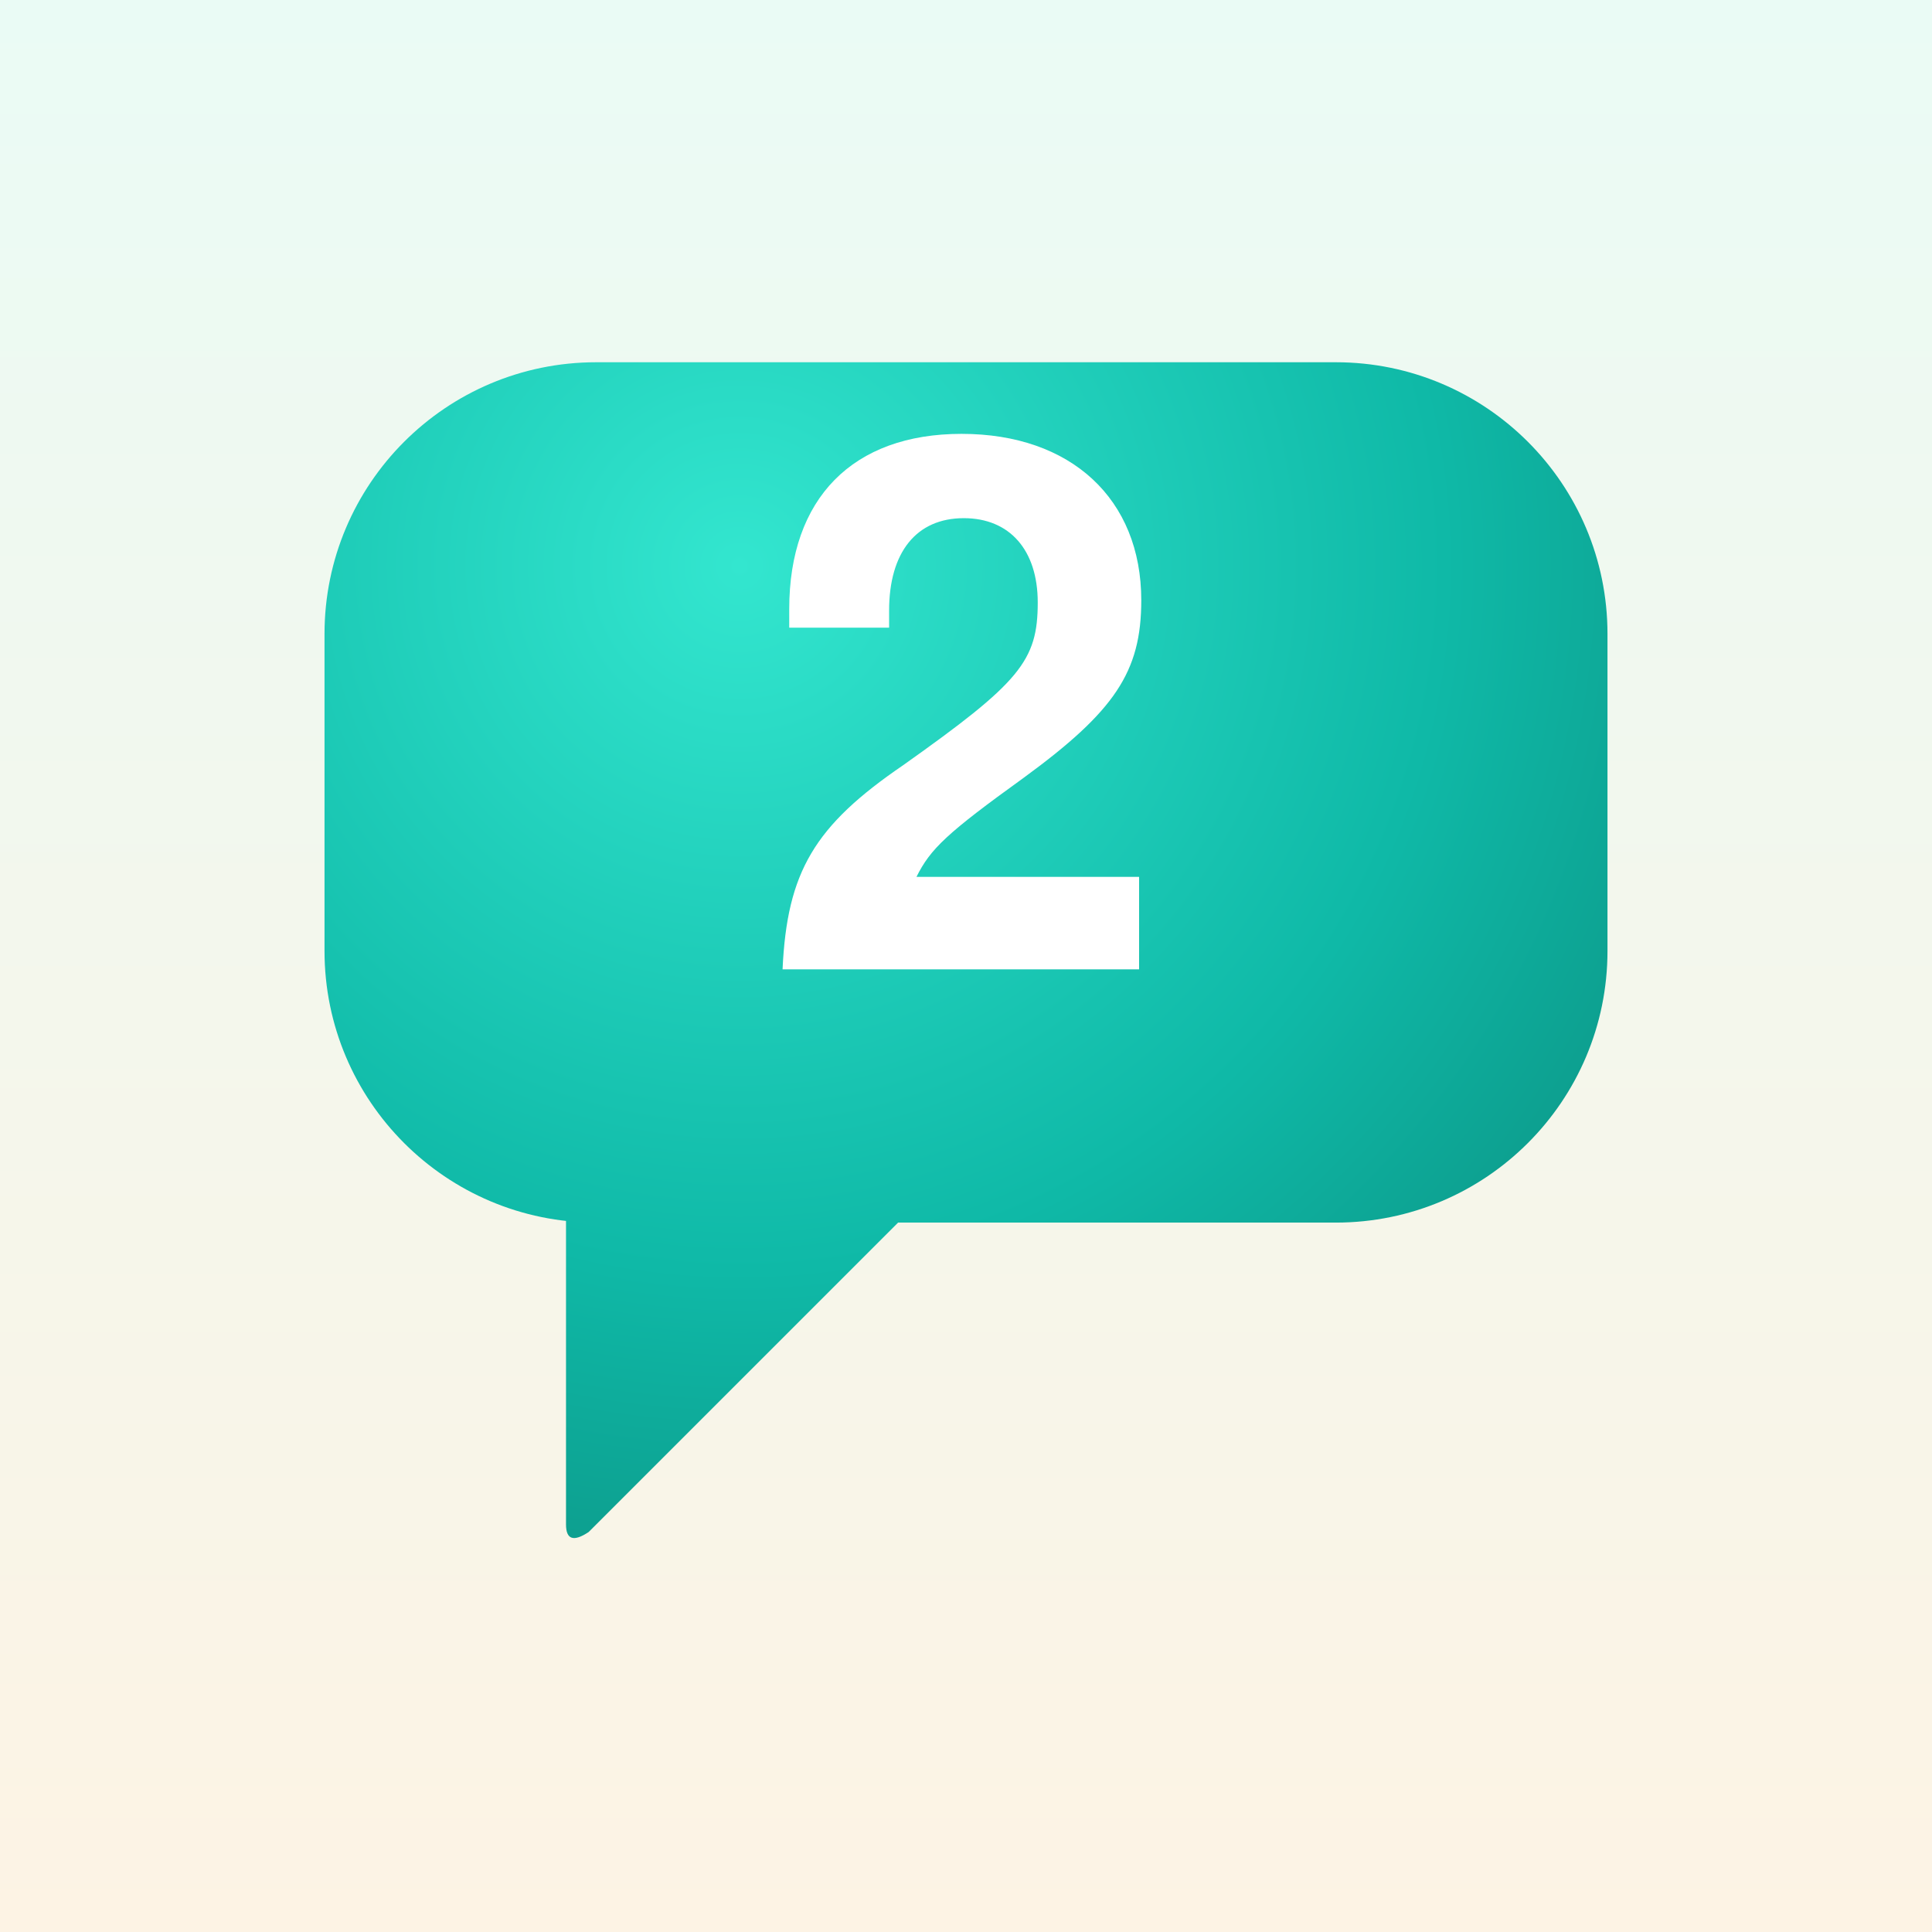
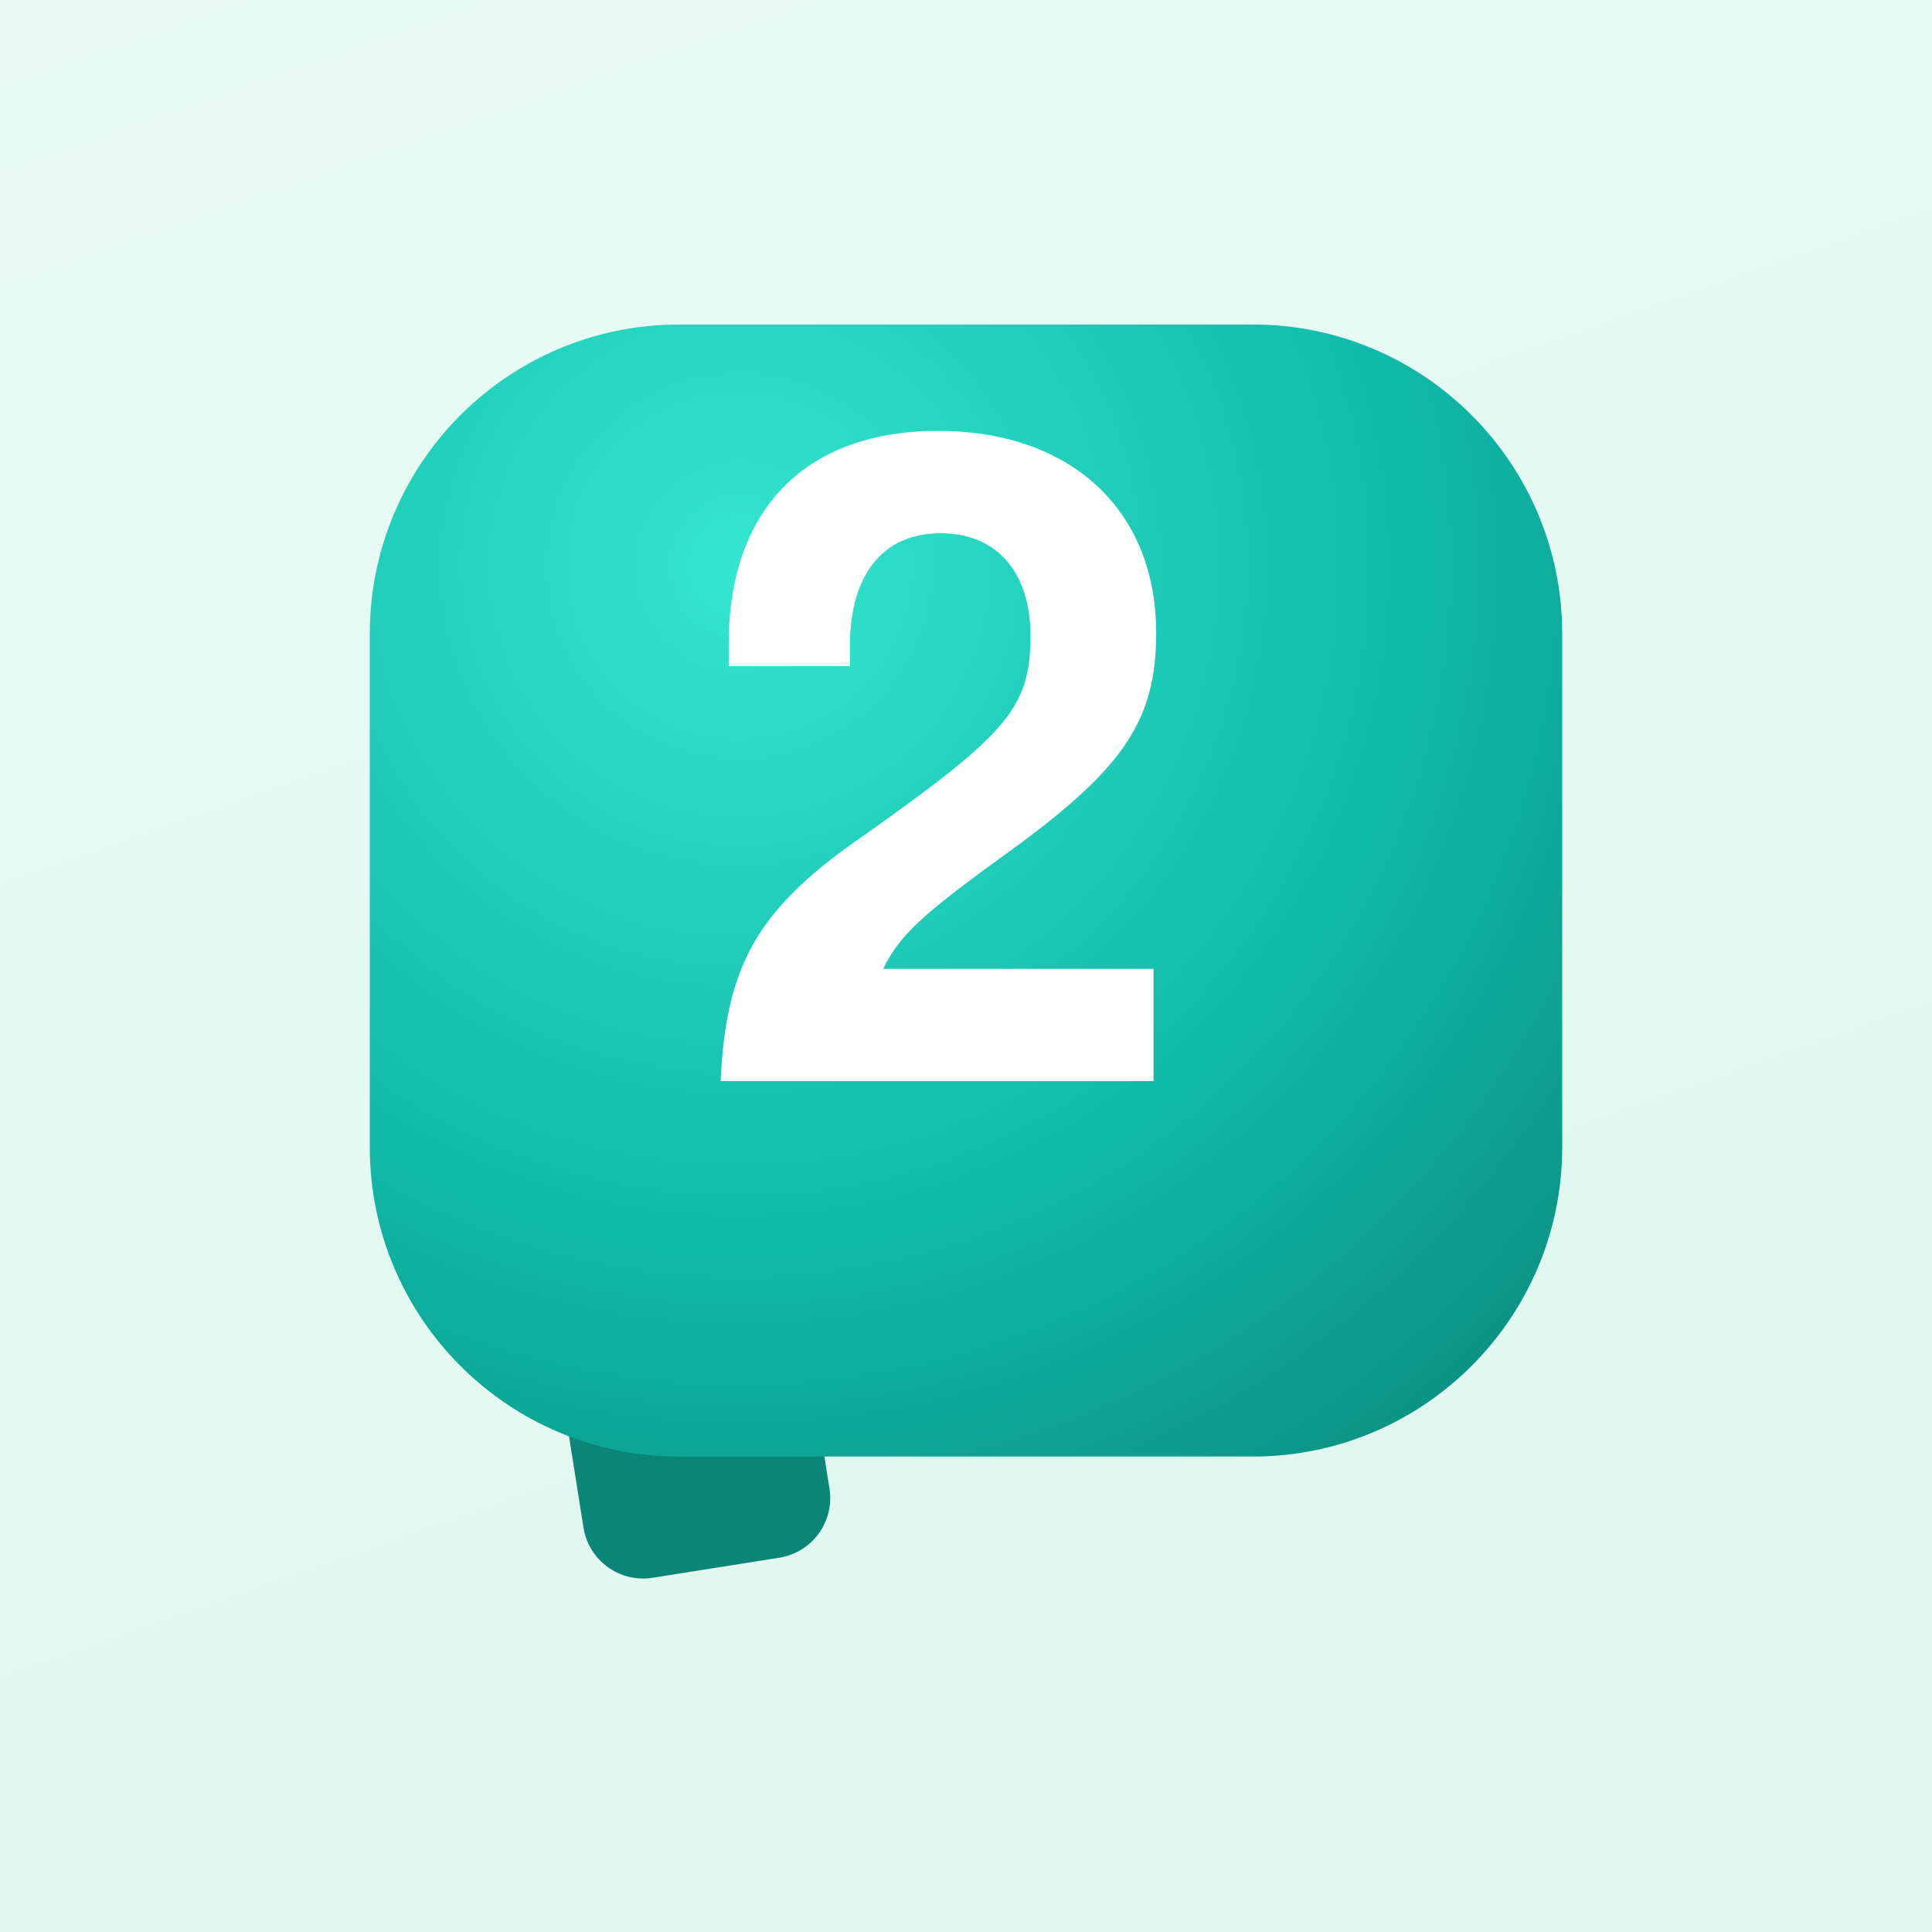
<svg xmlns="http://www.w3.org/2000/svg" viewBox="0 0 512 512">
  <defs>
-     <linearGradient id="bg" x1="0" y1="0" x2="0" y2="1">
+     <linearGradient id="bg" x1="0" y1="0" x2="0.35" y2="1">
      <stop offset="0" stop-color="#EAFBF5" />
-       <stop offset="1" stop-color="#FDF3E4" />
+       <stop offset="1" stop-color="#DFF7EF" />
    </linearGradient>
-     <radialGradient id="bub" gradientUnits="userSpaceOnUse" cx="196" cy="150" r="340">
+     <radialGradient id="tile" gradientUnits="userSpaceOnUse" cx="196" cy="150" r="330">
      <stop offset="0" stop-color="#33E6CF" />
      <stop offset="0.55" stop-color="#0FB9A7" />
      <stop offset="1" stop-color="#0A8577" />
    </radialGradient>
  </defs>
  <rect width="512" height="512" fill="url(#bg)" />
-   <g fill="url(#bub)">
-     <rect x="86" y="96" width="340" height="228" rx="72" />
-     <path d="M150 300 L150 404 Q150 410 156 406 L250 312 Z" />
-   </g>
-   <text x="256" y="212" text-anchor="middle" dominant-baseline="central" font-family="-apple-system,'Segoe UI',Helvetica,Arial,sans-serif" font-weight="800" font-size="196" fill="#ffffff">2</text>
+   <rect x="150" y="330" width="66" height="86" rx="16" fill="#0A8577" transform="rotate(-9 183 373)" />
+   <rect x="98" y="86" width="316" height="300" rx="82" fill="url(#tile)" />
+   <text x="250" y="232" text-anchor="middle" dominant-baseline="central" font-family="-apple-system,'Segoe UI',Helvetica,Arial,sans-serif" font-weight="800" font-size="238" fill="#ffffff">2</text>
</svg>
